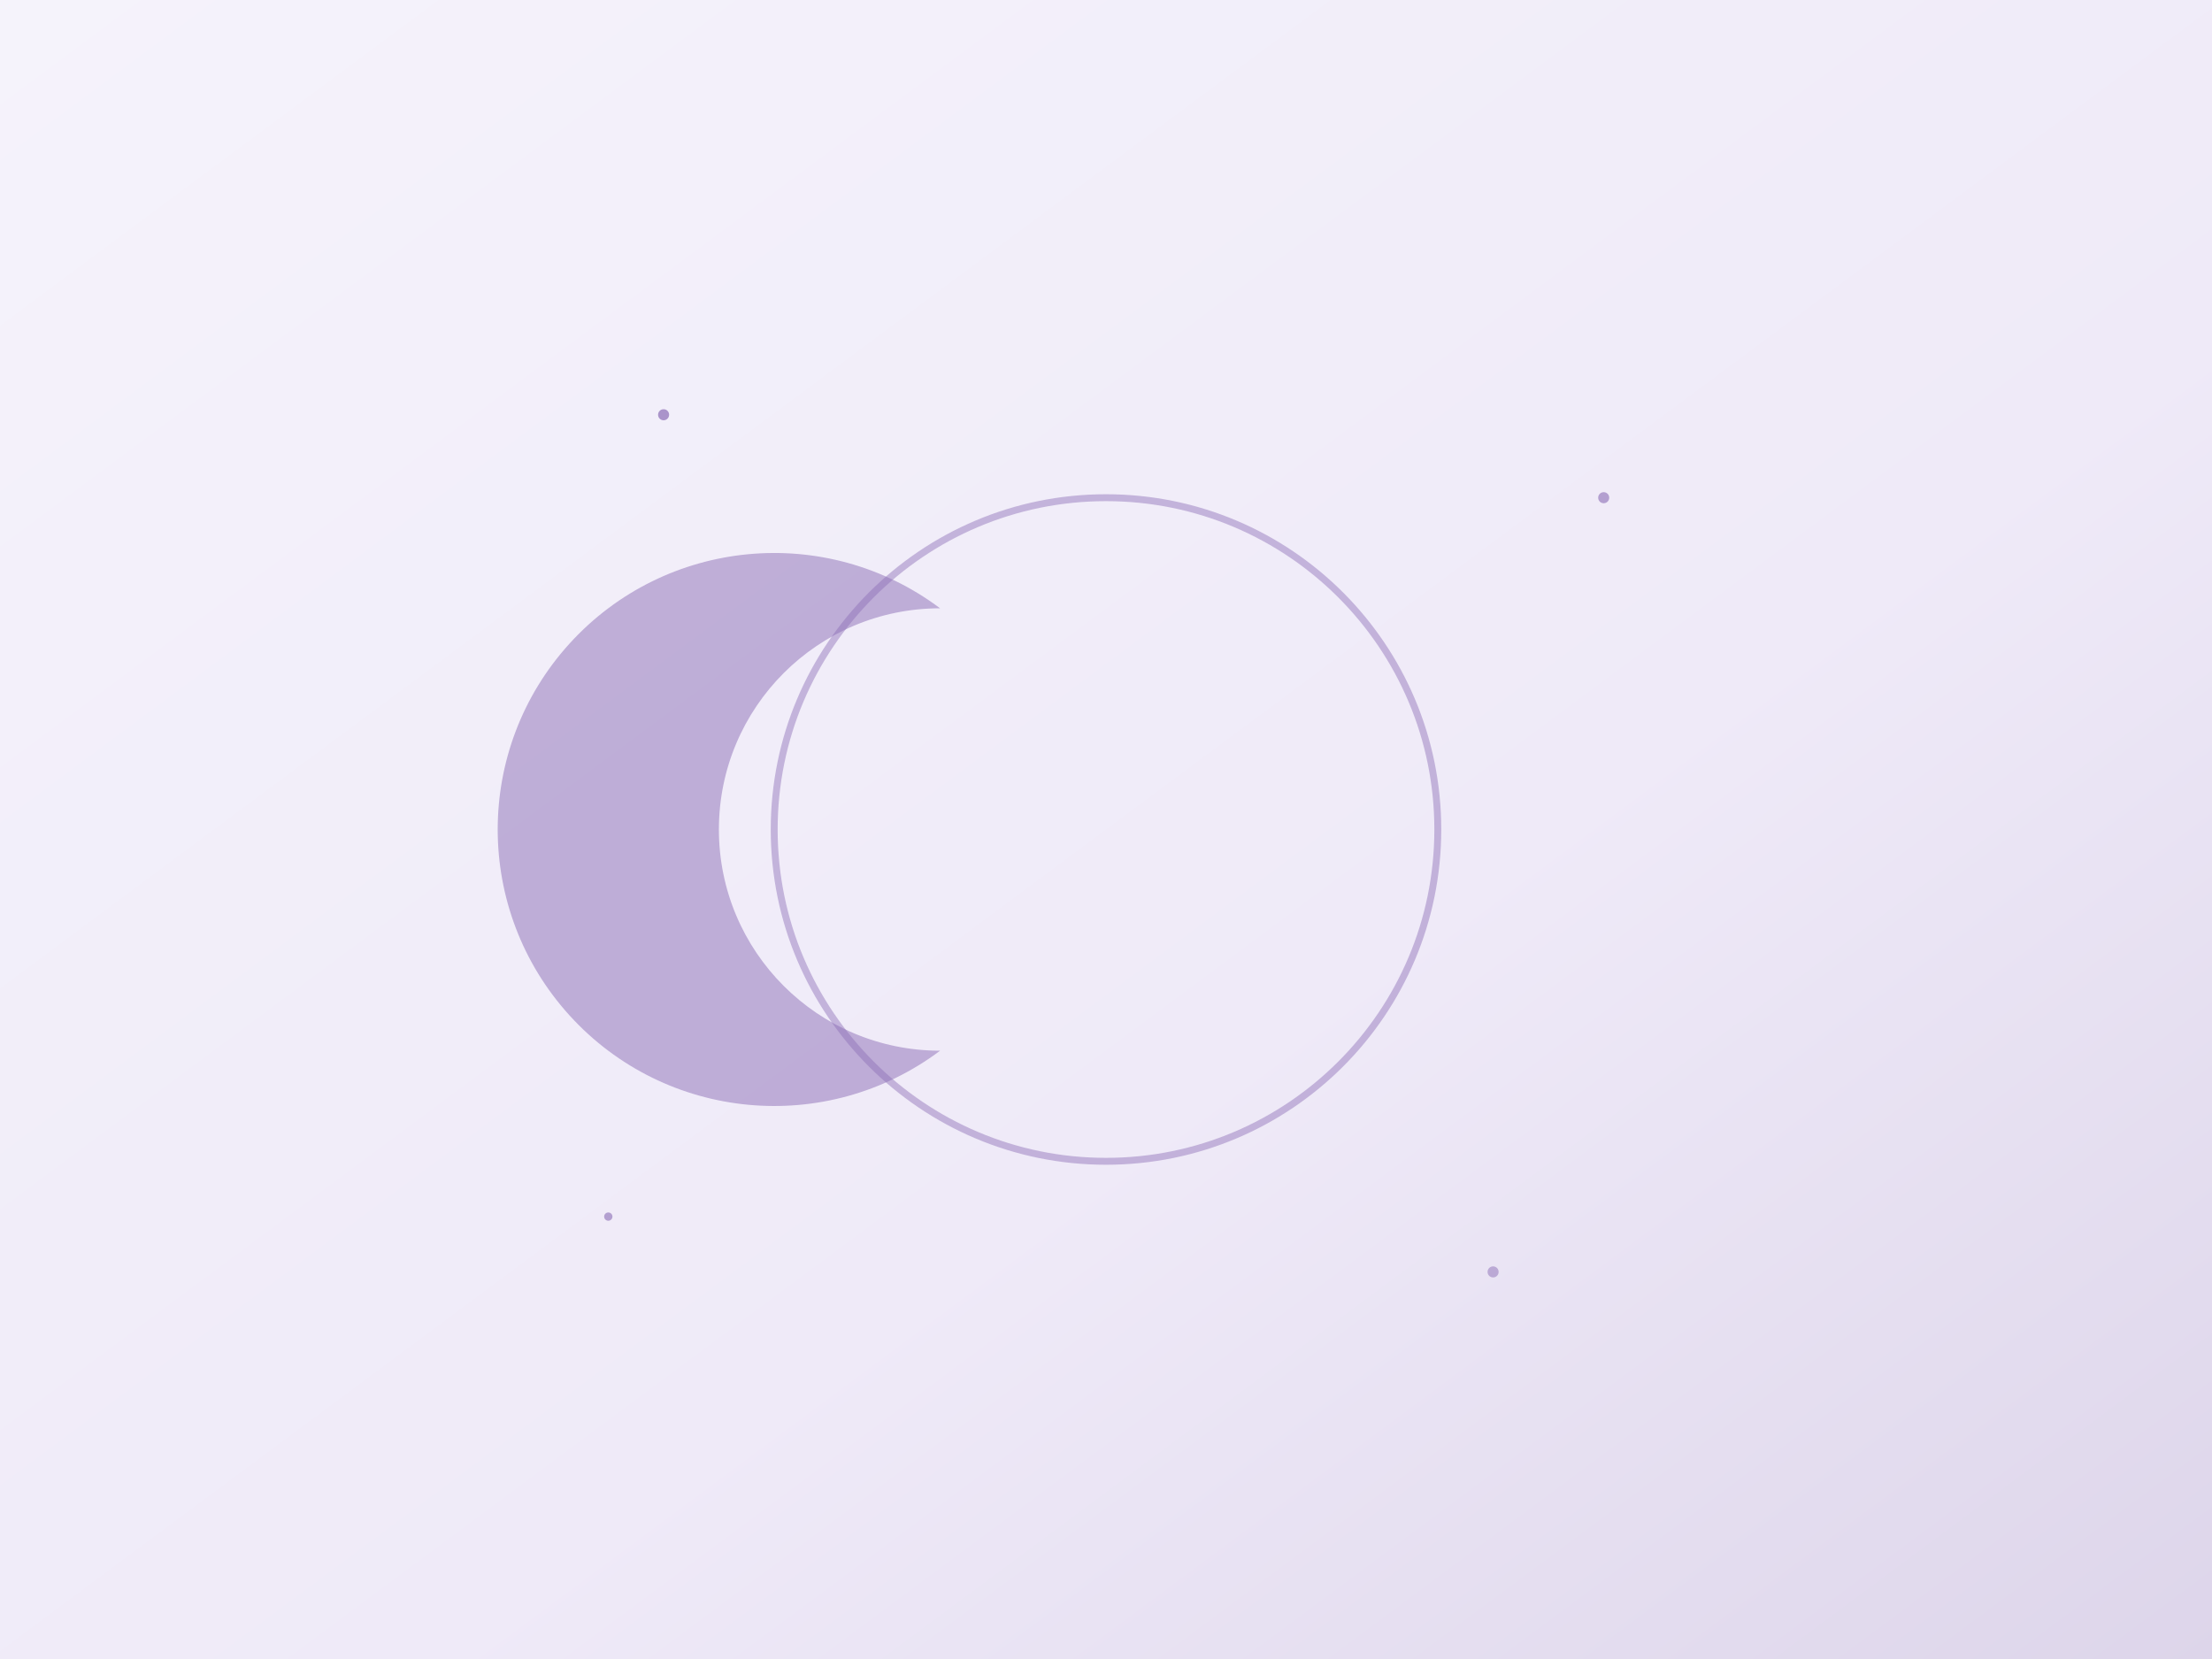
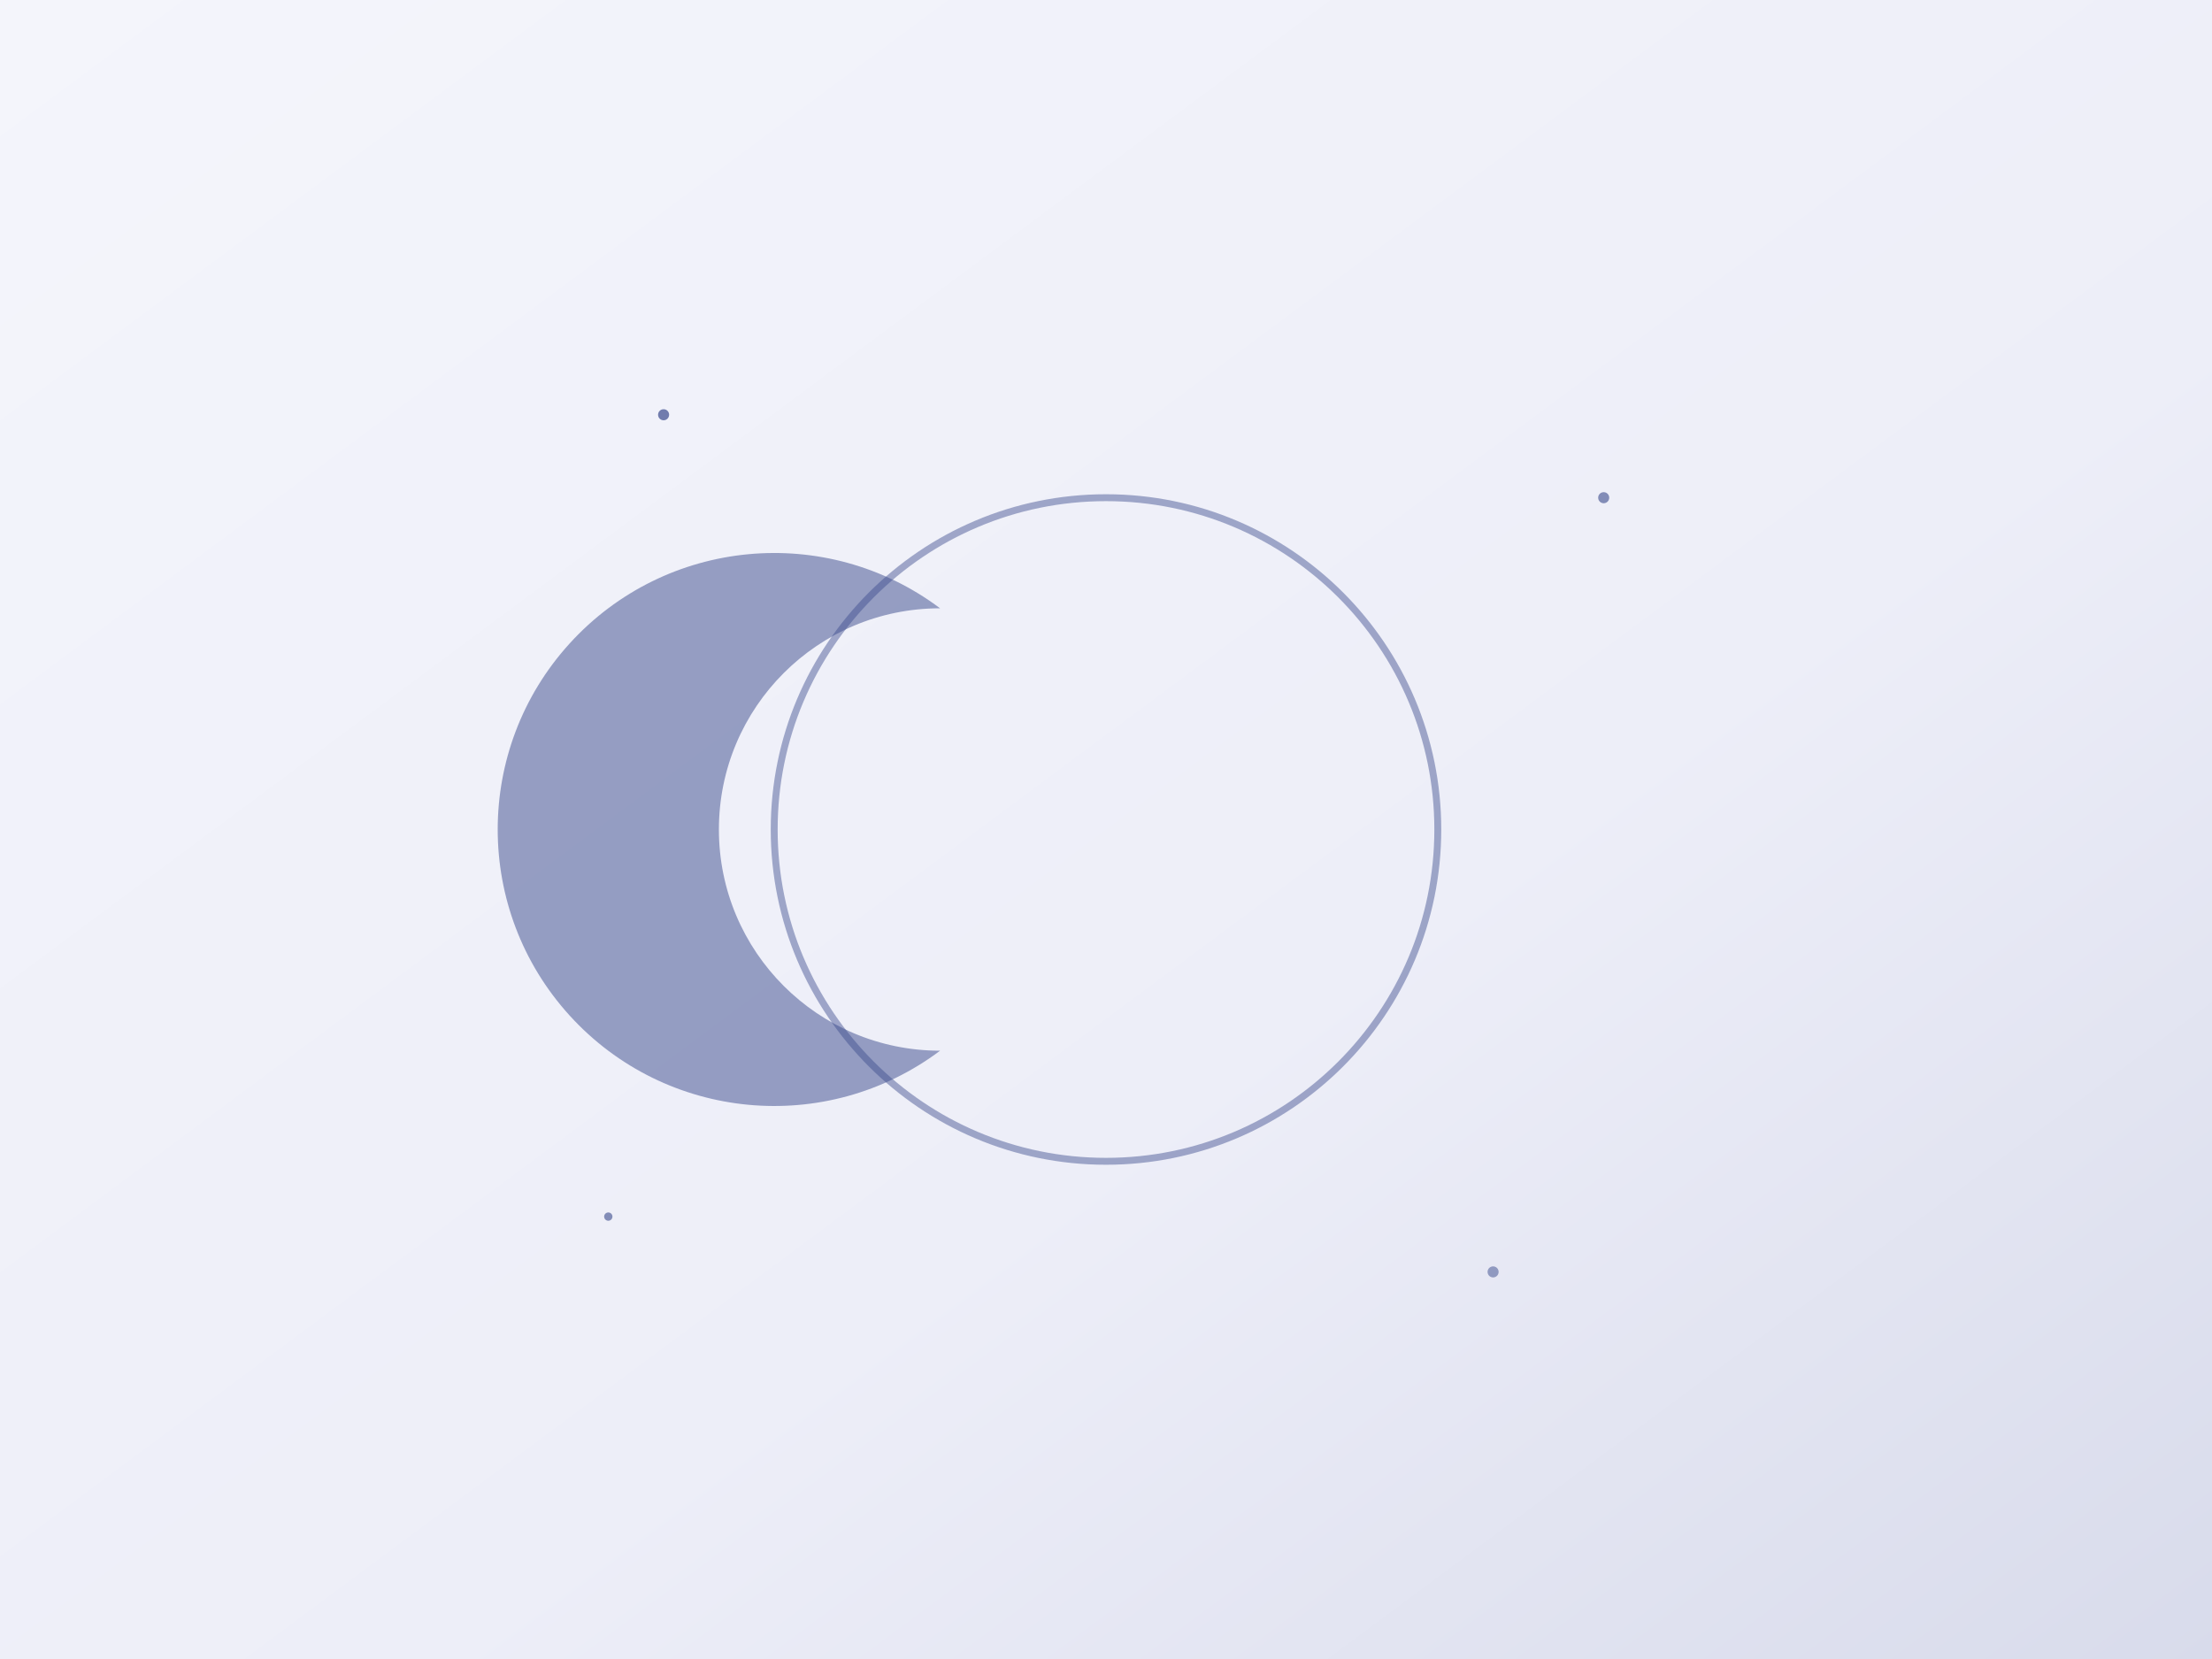
<svg xmlns="http://www.w3.org/2000/svg" viewBox="0 0 800 600" preserveAspectRatio="xMidYMid slice">
  <defs>
    <linearGradient id="bg-luto" x1="0%" y1="0%" x2="100%" y2="100%">
-       <stop offset="0%" stop-color="#f5f3fb" />
-       <stop offset="60%" stop-color="#efeaf8" />
-       <stop offset="100%" stop-color="#ddd5ea" />
+       <stop offset="0%" stop-color="#f4f5fb" />
+       <stop offset="60%" stop-color="#edeef8" />
+       <stop offset="100%" stop-color="#d8dbeb" />
    </linearGradient>
  </defs>
  <rect width="800" height="600" fill="url(#bg-luto)" />
  <g transform="translate(400, 300)">
-     <circle cx="0" cy="0" r="120" stroke="#8b6db5" stroke-width="2.5" fill="none" opacity="0.45" />
-     <path d="M -60,-80 A 100,100 0 1,0 -60,80 A 80,80 0 1,1 -60,-80" fill="#8b6db5" opacity="0.5" />
-     <circle cx="-160" cy="-150" r="2" fill="#8b6db5" opacity="0.7" />
-     <circle cx="180" cy="-120" r="2" fill="#8b6db5" opacity="0.6" />
-     <circle cx="140" cy="160" r="2" fill="#8b6db5" opacity="0.5" />
-     <circle cx="-180" cy="140" r="1.5" fill="#8b6db5" opacity="0.6" />
+     <circle cx="0" cy="0" r="120" stroke="#3a4a8c" stroke-width="2.5" fill="none" opacity="0.45" />
+     <path d="M -60,-80 A 100,100 0 1,0 -60,80 A 80,80 0 1,1 -60,-80" fill="#3a4a8c" opacity="0.5" />
+     <circle cx="-160" cy="-150" r="2" fill="#3a4a8c" opacity="0.7" />
+     <circle cx="180" cy="-120" r="2" fill="#3a4a8c" opacity="0.6" />
+     <circle cx="140" cy="160" r="2" fill="#3a4a8c" opacity="0.5" />
+     <circle cx="-180" cy="140" r="1.5" fill="#3a4a8c" opacity="0.6" />
  </g>
</svg>
